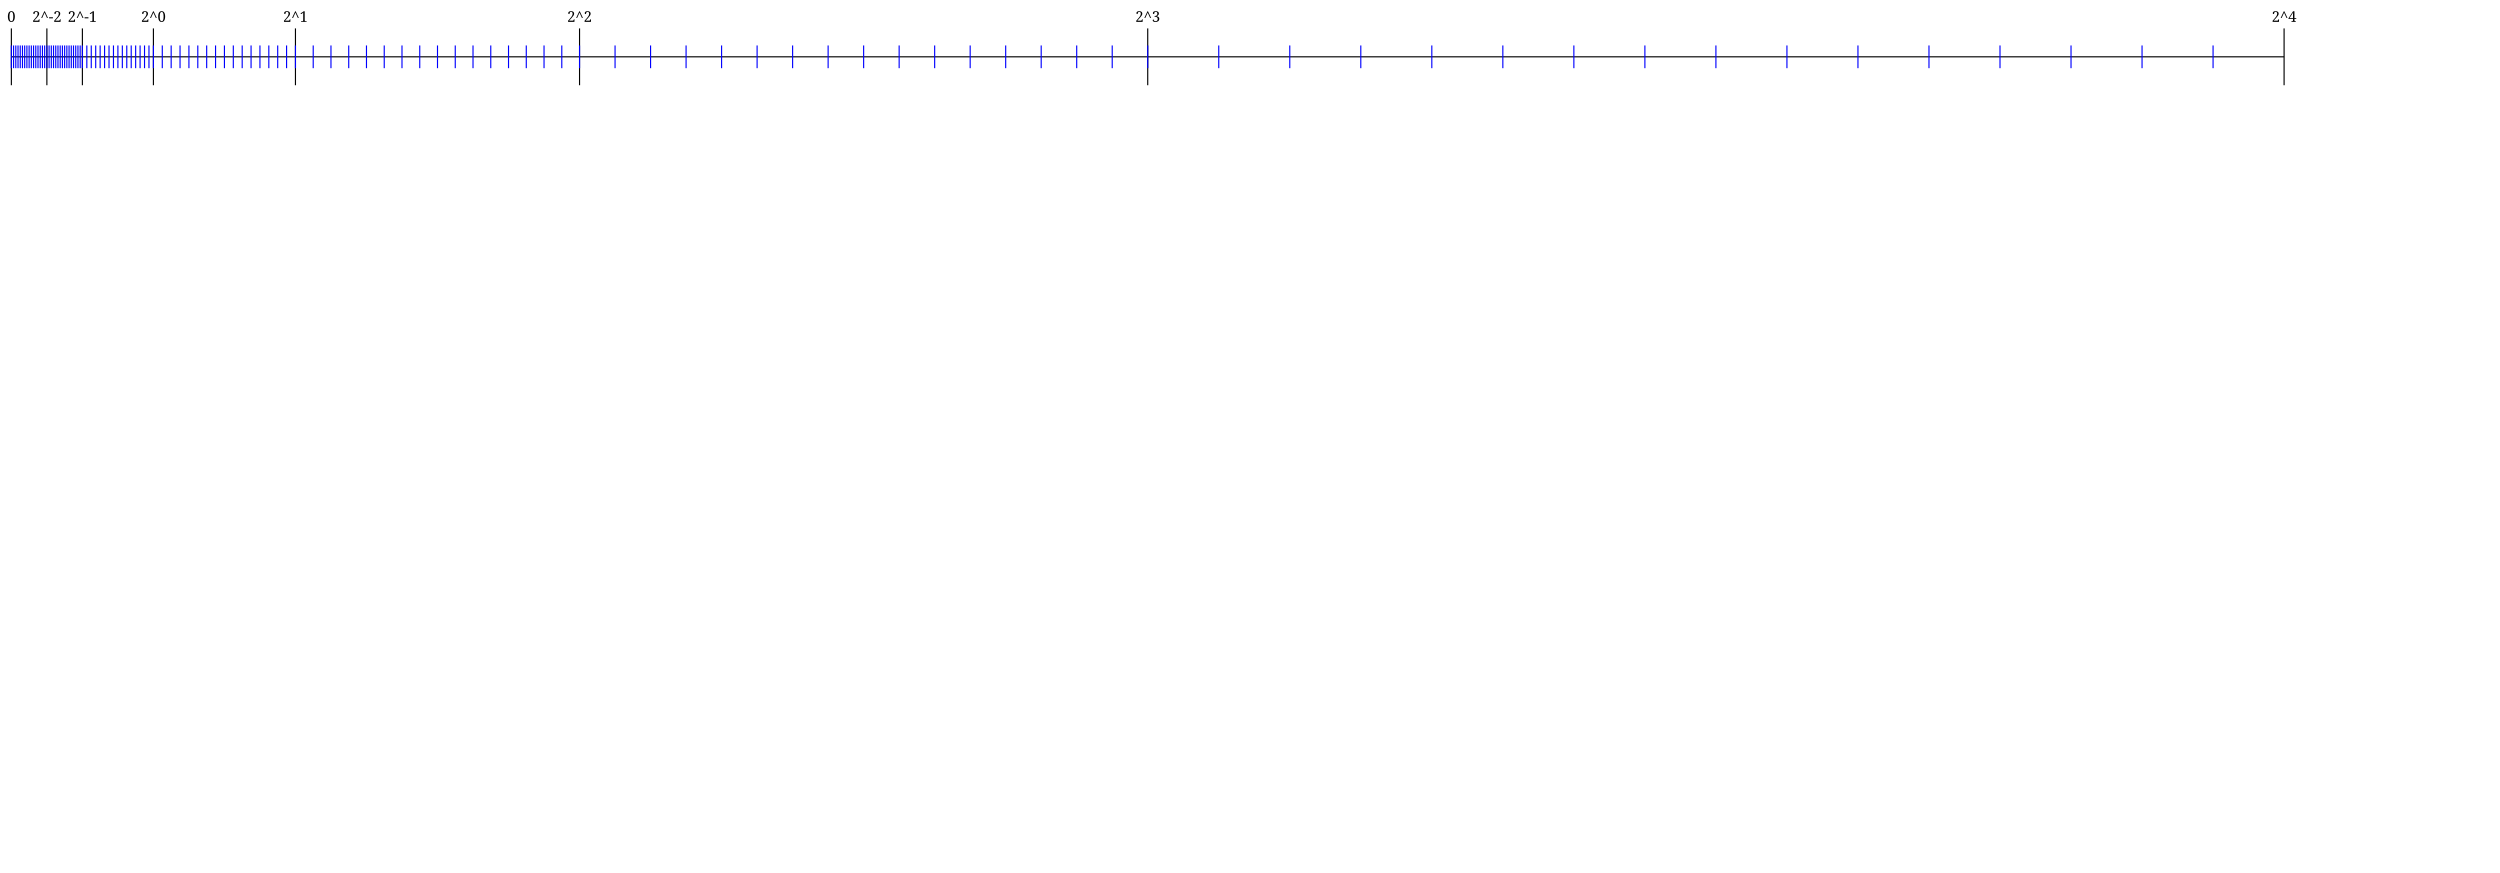
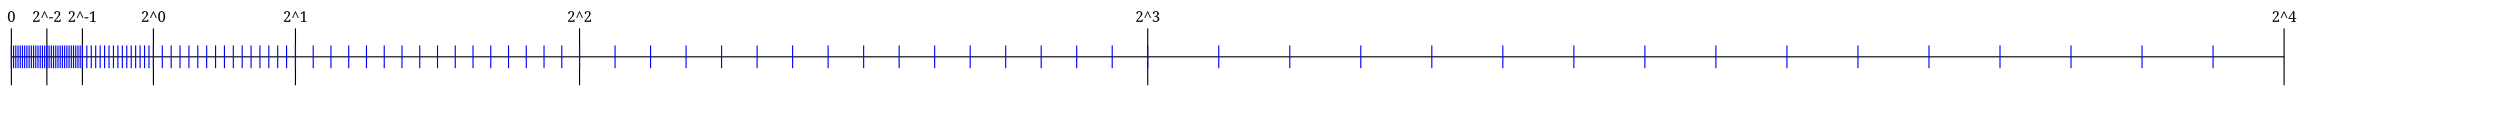
- <svg xmlns="http://www.w3.org/2000/svg" width="2200" height="768">
+ <svg xmlns="http://www.w3.org/2000/svg" width="2200" height="100">
  <g class="layer">
    <line fill="none" id="line" stroke="#000000" x1="10" x2="2010" y1="50" y2="50" />
    <line fill="none" id="mark_exp" stroke="#000000" x1="2010.0" x2="2010.0" y1="25.0" y2="75.0" />
    <text fill="#000000" font-family="serif" font-size="13" id="svg_1" stroke="#0000ff" stroke-width="0" text-anchor="middle" x="2010.0" xml:space="preserve" y="19.217">2^4</text>
    <line fill="none" id="mark_exp" stroke="#000000" x1="1010.0" x2="1010.0" y1="25.0" y2="75.0" />
    <text fill="#000000" font-family="serif" font-size="13" id="svg_1" stroke="#0000ff" stroke-width="0" text-anchor="middle" x="1010.0" xml:space="preserve" y="19.217">2^3</text>
    <line fill="none" id="mark_fract" stroke="#0000FF" x1="1010.0" x2="1010.0" y1="40.0" y2="60.0" />
    <line fill="none" id="mark_fract" stroke="#0000FF" x1="1072.5" x2="1072.5" y1="40.0" y2="60.0" />
    <line fill="none" id="mark_fract" stroke="#0000FF" x1="1135.0" x2="1135.0" y1="40.0" y2="60.0" />
    <line fill="none" id="mark_fract" stroke="#0000FF" x1="1197.5" x2="1197.5" y1="40.0" y2="60.0" />
    <line fill="none" id="mark_fract" stroke="#0000FF" x1="1260.0" x2="1260.0" y1="40.0" y2="60.0" />
    <line fill="none" id="mark_fract" stroke="#0000FF" x1="1322.5" x2="1322.5" y1="40.0" y2="60.0" />
    <line fill="none" id="mark_fract" stroke="#0000FF" x1="1385.0" x2="1385.0" y1="40.0" y2="60.0" />
    <line fill="none" id="mark_fract" stroke="#0000FF" x1="1447.5" x2="1447.5" y1="40.0" y2="60.0" />
    <line fill="none" id="mark_fract" stroke="#0000FF" x1="1510.0" x2="1510.0" y1="40.0" y2="60.0" />
    <line fill="none" id="mark_fract" stroke="#0000FF" x1="1572.5" x2="1572.5" y1="40.0" y2="60.0" />
    <line fill="none" id="mark_fract" stroke="#0000FF" x1="1635.0" x2="1635.0" y1="40.0" y2="60.0" />
    <line fill="none" id="mark_fract" stroke="#0000FF" x1="1697.5" x2="1697.5" y1="40.0" y2="60.0" />
    <line fill="none" id="mark_fract" stroke="#0000FF" x1="1760.0" x2="1760.0" y1="40.0" y2="60.0" />
    <line fill="none" id="mark_fract" stroke="#0000FF" x1="1822.5" x2="1822.5" y1="40.0" y2="60.0" />
    <line fill="none" id="mark_fract" stroke="#0000FF" x1="1885.0" x2="1885.0" y1="40.0" y2="60.0" />
    <line fill="none" id="mark_fract" stroke="#0000FF" x1="1947.5" x2="1947.5" y1="40.0" y2="60.0" />
    <line fill="none" id="mark_exp" stroke="#000000" x1="510.0" x2="510.0" y1="25.0" y2="75.0" />
    <text fill="#000000" font-family="serif" font-size="13" id="svg_1" stroke="#0000ff" stroke-width="0" text-anchor="middle" x="510.0" xml:space="preserve" y="19.217">2^2</text>
    <line fill="none" id="mark_fract" stroke="#0000FF" x1="510.0" x2="510.0" y1="40.0" y2="60.0" />
    <line fill="none" id="mark_fract" stroke="#0000FF" x1="541.25" x2="541.25" y1="40.0" y2="60.0" />
    <line fill="none" id="mark_fract" stroke="#0000FF" x1="572.5" x2="572.5" y1="40.0" y2="60.0" />
    <line fill="none" id="mark_fract" stroke="#0000FF" x1="603.75" x2="603.75" y1="40.0" y2="60.0" />
    <line fill="none" id="mark_fract" stroke="#0000FF" x1="635.0" x2="635.0" y1="40.0" y2="60.0" />
    <line fill="none" id="mark_fract" stroke="#0000FF" x1="666.25" x2="666.25" y1="40.0" y2="60.0" />
    <line fill="none" id="mark_fract" stroke="#0000FF" x1="697.5" x2="697.5" y1="40.0" y2="60.0" />
    <line fill="none" id="mark_fract" stroke="#0000FF" x1="728.75" x2="728.75" y1="40.0" y2="60.0" />
    <line fill="none" id="mark_fract" stroke="#0000FF" x1="760.0" x2="760.0" y1="40.0" y2="60.0" />
    <line fill="none" id="mark_fract" stroke="#0000FF" x1="791.25" x2="791.25" y1="40.0" y2="60.0" />
    <line fill="none" id="mark_fract" stroke="#0000FF" x1="822.5" x2="822.5" y1="40.0" y2="60.0" />
    <line fill="none" id="mark_fract" stroke="#0000FF" x1="853.75" x2="853.75" y1="40.0" y2="60.0" />
    <line fill="none" id="mark_fract" stroke="#0000FF" x1="885.0" x2="885.0" y1="40.0" y2="60.0" />
    <line fill="none" id="mark_fract" stroke="#0000FF" x1="916.25" x2="916.25" y1="40.0" y2="60.0" />
    <line fill="none" id="mark_fract" stroke="#0000FF" x1="947.5" x2="947.5" y1="40.0" y2="60.0" />
    <line fill="none" id="mark_fract" stroke="#0000FF" x1="978.75" x2="978.75" y1="40.0" y2="60.0" />
    <line fill="none" id="mark_exp" stroke="#000000" x1="260.0" x2="260.0" y1="25.0" y2="75.0" />
    <text fill="#000000" font-family="serif" font-size="13" id="svg_1" stroke="#0000ff" stroke-width="0" text-anchor="middle" x="260.0" xml:space="preserve" y="19.217">2^1</text>
    <line fill="none" id="mark_fract" stroke="#0000FF" x1="260.0" x2="260.0" y1="40.0" y2="60.0" />
    <line fill="none" id="mark_fract" stroke="#0000FF" x1="275.625" x2="275.625" y1="40.0" y2="60.0" />
    <line fill="none" id="mark_fract" stroke="#0000FF" x1="291.25" x2="291.25" y1="40.0" y2="60.0" />
    <line fill="none" id="mark_fract" stroke="#0000FF" x1="306.875" x2="306.875" y1="40.0" y2="60.0" />
    <line fill="none" id="mark_fract" stroke="#0000FF" x1="322.5" x2="322.5" y1="40.0" y2="60.0" />
    <line fill="none" id="mark_fract" stroke="#0000FF" x1="338.125" x2="338.125" y1="40.0" y2="60.0" />
    <line fill="none" id="mark_fract" stroke="#0000FF" x1="353.75" x2="353.75" y1="40.0" y2="60.0" />
    <line fill="none" id="mark_fract" stroke="#0000FF" x1="369.375" x2="369.375" y1="40.0" y2="60.0" />
    <line fill="none" id="mark_fract" stroke="#0000FF" x1="385.0" x2="385.0" y1="40.0" y2="60.0" />
    <line fill="none" id="mark_fract" stroke="#0000FF" x1="400.625" x2="400.625" y1="40.0" y2="60.0" />
    <line fill="none" id="mark_fract" stroke="#0000FF" x1="416.25" x2="416.25" y1="40.0" y2="60.0" />
    <line fill="none" id="mark_fract" stroke="#0000FF" x1="431.875" x2="431.875" y1="40.0" y2="60.0" />
    <line fill="none" id="mark_fract" stroke="#0000FF" x1="447.5" x2="447.5" y1="40.0" y2="60.0" />
    <line fill="none" id="mark_fract" stroke="#0000FF" x1="463.125" x2="463.125" y1="40.0" y2="60.0" />
    <line fill="none" id="mark_fract" stroke="#0000FF" x1="478.75" x2="478.75" y1="40.0" y2="60.0" />
    <line fill="none" id="mark_fract" stroke="#0000FF" x1="494.375" x2="494.375" y1="40.0" y2="60.0" />
    <line fill="none" id="mark_exp" stroke="#000000" x1="135.0" x2="135.0" y1="25.0" y2="75.0" />
    <text fill="#000000" font-family="serif" font-size="13" id="svg_1" stroke="#0000ff" stroke-width="0" text-anchor="middle" x="135.0" xml:space="preserve" y="19.217">2^0</text>
    <line fill="none" id="mark_fract" stroke="#0000FF" x1="135.0" x2="135.0" y1="40.0" y2="60.0" />
    <line fill="none" id="mark_fract" stroke="#0000FF" x1="142.812" x2="142.812" y1="40.0" y2="60.0" />
    <line fill="none" id="mark_fract" stroke="#0000FF" x1="150.625" x2="150.625" y1="40.0" y2="60.0" />
    <line fill="none" id="mark_fract" stroke="#0000FF" x1="158.438" x2="158.438" y1="40.0" y2="60.0" />
    <line fill="none" id="mark_fract" stroke="#0000FF" x1="166.25" x2="166.25" y1="40.0" y2="60.0" />
    <line fill="none" id="mark_fract" stroke="#0000FF" x1="174.062" x2="174.062" y1="40.0" y2="60.0" />
    <line fill="none" id="mark_fract" stroke="#0000FF" x1="181.875" x2="181.875" y1="40.0" y2="60.0" />
    <line fill="none" id="mark_fract" stroke="#0000FF" x1="189.688" x2="189.688" y1="40.0" y2="60.0" />
    <line fill="none" id="mark_fract" stroke="#0000FF" x1="197.5" x2="197.5" y1="40.0" y2="60.0" />
    <line fill="none" id="mark_fract" stroke="#0000FF" x1="205.312" x2="205.312" y1="40.0" y2="60.0" />
    <line fill="none" id="mark_fract" stroke="#0000FF" x1="213.125" x2="213.125" y1="40.0" y2="60.0" />
    <line fill="none" id="mark_fract" stroke="#0000FF" x1="220.938" x2="220.938" y1="40.0" y2="60.0" />
    <line fill="none" id="mark_fract" stroke="#0000FF" x1="228.75" x2="228.75" y1="40.0" y2="60.0" />
    <line fill="none" id="mark_fract" stroke="#0000FF" x1="236.562" x2="236.562" y1="40.0" y2="60.0" />
    <line fill="none" id="mark_fract" stroke="#0000FF" x1="244.375" x2="244.375" y1="40.0" y2="60.0" />
    <line fill="none" id="mark_fract" stroke="#0000FF" x1="252.188" x2="252.188" y1="40.0" y2="60.0" />
    <line fill="none" id="mark_exp" stroke="#000000" x1="72.5" x2="72.5" y1="25.0" y2="75.0" />
    <text fill="#000000" font-family="serif" font-size="13" id="svg_1" stroke="#0000ff" stroke-width="0" text-anchor="middle" x="72.5" xml:space="preserve" y="19.217">2^-1</text>
    <line fill="none" id="mark_fract" stroke="#0000FF" x1="72.5" x2="72.5" y1="40.0" y2="60.0" />
    <line fill="none" id="mark_fract" stroke="#0000FF" x1="76.406" x2="76.406" y1="40.0" y2="60.0" />
    <line fill="none" id="mark_fract" stroke="#0000FF" x1="80.312" x2="80.312" y1="40.0" y2="60.0" />
    <line fill="none" id="mark_fract" stroke="#0000FF" x1="84.219" x2="84.219" y1="40.0" y2="60.0" />
    <line fill="none" id="mark_fract" stroke="#0000FF" x1="88.125" x2="88.125" y1="40.0" y2="60.0" />
    <line fill="none" id="mark_fract" stroke="#0000FF" x1="92.031" x2="92.031" y1="40.0" y2="60.0" />
    <line fill="none" id="mark_fract" stroke="#0000FF" x1="95.938" x2="95.938" y1="40.0" y2="60.0" />
    <line fill="none" id="mark_fract" stroke="#0000FF" x1="99.844" x2="99.844" y1="40.0" y2="60.0" />
    <line fill="none" id="mark_fract" stroke="#0000FF" x1="103.75" x2="103.75" y1="40.0" y2="60.0" />
    <line fill="none" id="mark_fract" stroke="#0000FF" x1="107.656" x2="107.656" y1="40.0" y2="60.0" />
    <line fill="none" id="mark_fract" stroke="#0000FF" x1="111.562" x2="111.562" y1="40.0" y2="60.0" />
    <line fill="none" id="mark_fract" stroke="#0000FF" x1="115.469" x2="115.469" y1="40.0" y2="60.0" />
    <line fill="none" id="mark_fract" stroke="#0000FF" x1="119.375" x2="119.375" y1="40.0" y2="60.0" />
    <line fill="none" id="mark_fract" stroke="#0000FF" x1="123.281" x2="123.281" y1="40.0" y2="60.0" />
    <line fill="none" id="mark_fract" stroke="#0000FF" x1="127.188" x2="127.188" y1="40.0" y2="60.0" />
    <line fill="none" id="mark_fract" stroke="#0000FF" x1="131.094" x2="131.094" y1="40.0" y2="60.0" />
    <line fill="none" id="mark_exp" stroke="#000000" x1="41.25" x2="41.25" y1="25.0" y2="75.0" />
    <text fill="#000000" font-family="serif" font-size="13" id="svg_1" stroke="#0000ff" stroke-width="0" text-anchor="middle" x="41.25" xml:space="preserve" y="19.217">2^-2</text>
    <line fill="none" id="mark_fract" stroke="#0000FF" x1="41.25" x2="41.25" y1="40.0" y2="60.0" />
    <line fill="none" id="mark_fract" stroke="#0000FF" x1="43.203" x2="43.203" y1="40.0" y2="60.0" />
    <line fill="none" id="mark_fract" stroke="#0000FF" x1="45.156" x2="45.156" y1="40.0" y2="60.0" />
    <line fill="none" id="mark_fract" stroke="#0000FF" x1="47.109" x2="47.109" y1="40.0" y2="60.0" />
    <line fill="none" id="mark_fract" stroke="#0000FF" x1="49.062" x2="49.062" y1="40.0" y2="60.0" />
    <line fill="none" id="mark_fract" stroke="#0000FF" x1="51.016" x2="51.016" y1="40.0" y2="60.0" />
    <line fill="none" id="mark_fract" stroke="#0000FF" x1="52.969" x2="52.969" y1="40.0" y2="60.0" />
    <line fill="none" id="mark_fract" stroke="#0000FF" x1="54.922" x2="54.922" y1="40.0" y2="60.0" />
    <line fill="none" id="mark_fract" stroke="#0000FF" x1="56.875" x2="56.875" y1="40.0" y2="60.0" />
    <line fill="none" id="mark_fract" stroke="#0000FF" x1="58.828" x2="58.828" y1="40.0" y2="60.0" />
    <line fill="none" id="mark_fract" stroke="#0000FF" x1="60.781" x2="60.781" y1="40.0" y2="60.0" />
    <line fill="none" id="mark_fract" stroke="#0000FF" x1="62.734" x2="62.734" y1="40.0" y2="60.0" />
    <line fill="none" id="mark_fract" stroke="#0000FF" x1="64.688" x2="64.688" y1="40.0" y2="60.0" />
    <line fill="none" id="mark_fract" stroke="#0000FF" x1="66.641" x2="66.641" y1="40.0" y2="60.0" />
    <line fill="none" id="mark_fract" stroke="#0000FF" x1="68.594" x2="68.594" y1="40.0" y2="60.0" />
    <line fill="none" id="mark_fract" stroke="#0000FF" x1="70.547" x2="70.547" y1="40.0" y2="60.0" />
    <line fill="none" id="mark_exp" stroke="#000000" x1="10" x2="10" y1="25.0" y2="75.0" />
    <text fill="#000000" font-family="serif" font-size="13" id="svg_1" stroke="#0000ff" stroke-width="0" text-anchor="middle" x="10" xml:space="preserve" y="19.217">0</text>
    <line fill="none" id="mark_fract" stroke="#0000FF" x1="10.0" x2="10.0" y1="40.0" y2="60.0" />
    <line fill="none" id="mark_fract" stroke="#0000FF" x1="11.953" x2="11.953" y1="40.0" y2="60.0" />
    <line fill="none" id="mark_fract" stroke="#0000FF" x1="13.906" x2="13.906" y1="40.0" y2="60.0" />
    <line fill="none" id="mark_fract" stroke="#0000FF" x1="15.859" x2="15.859" y1="40.0" y2="60.0" />
    <line fill="none" id="mark_fract" stroke="#0000FF" x1="17.812" x2="17.812" y1="40.0" y2="60.0" />
    <line fill="none" id="mark_fract" stroke="#0000FF" x1="19.766" x2="19.766" y1="40.0" y2="60.0" />
    <line fill="none" id="mark_fract" stroke="#0000FF" x1="21.719" x2="21.719" y1="40.0" y2="60.0" />
    <line fill="none" id="mark_fract" stroke="#0000FF" x1="23.672" x2="23.672" y1="40.0" y2="60.0" />
    <line fill="none" id="mark_fract" stroke="#0000FF" x1="25.625" x2="25.625" y1="40.0" y2="60.0" />
    <line fill="none" id="mark_fract" stroke="#0000FF" x1="27.578" x2="27.578" y1="40.0" y2="60.0" />
    <line fill="none" id="mark_fract" stroke="#0000FF" x1="29.531" x2="29.531" y1="40.0" y2="60.0" />
    <line fill="none" id="mark_fract" stroke="#0000FF" x1="31.484" x2="31.484" y1="40.0" y2="60.0" />
    <line fill="none" id="mark_fract" stroke="#0000FF" x1="33.438" x2="33.438" y1="40.0" y2="60.0" />
    <line fill="none" id="mark_fract" stroke="#0000FF" x1="35.391" x2="35.391" y1="40.0" y2="60.0" />
    <line fill="none" id="mark_fract" stroke="#0000FF" x1="37.344" x2="37.344" y1="40.0" y2="60.0" />
    <line fill="none" id="mark_fract" stroke="#0000FF" x1="39.297" x2="39.297" y1="40.0" y2="60.0" />
  </g>
</svg>
